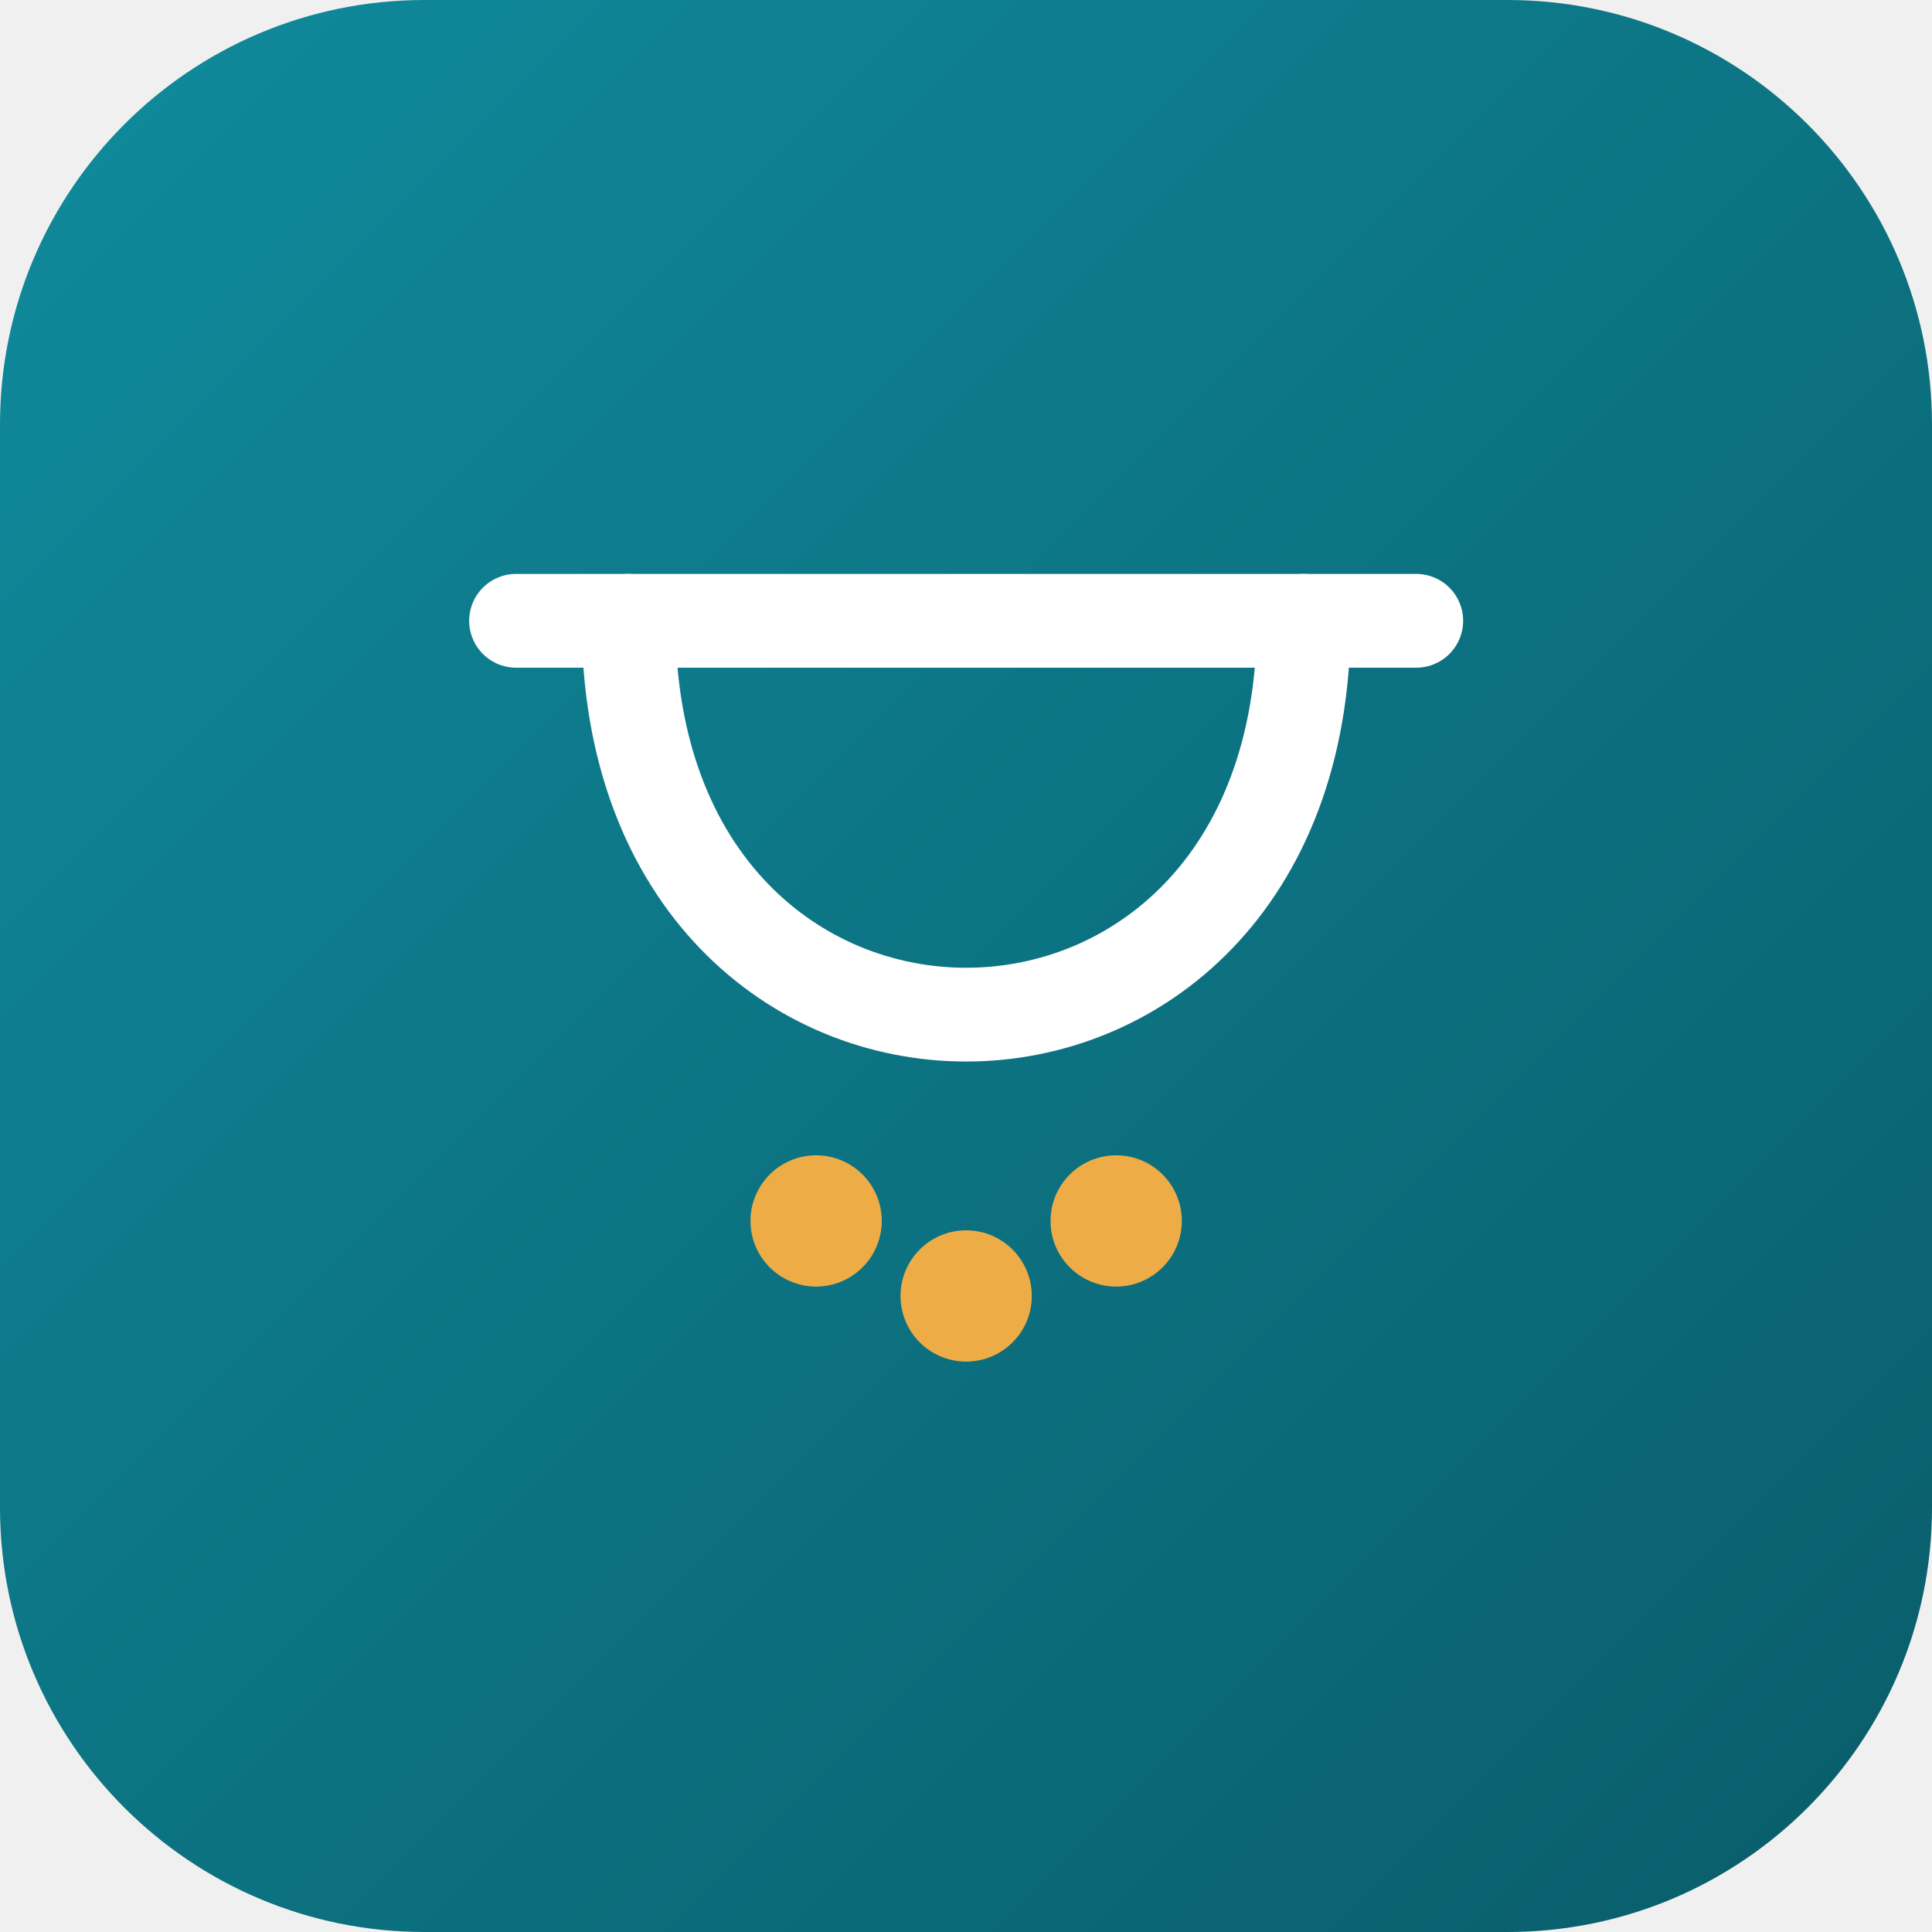
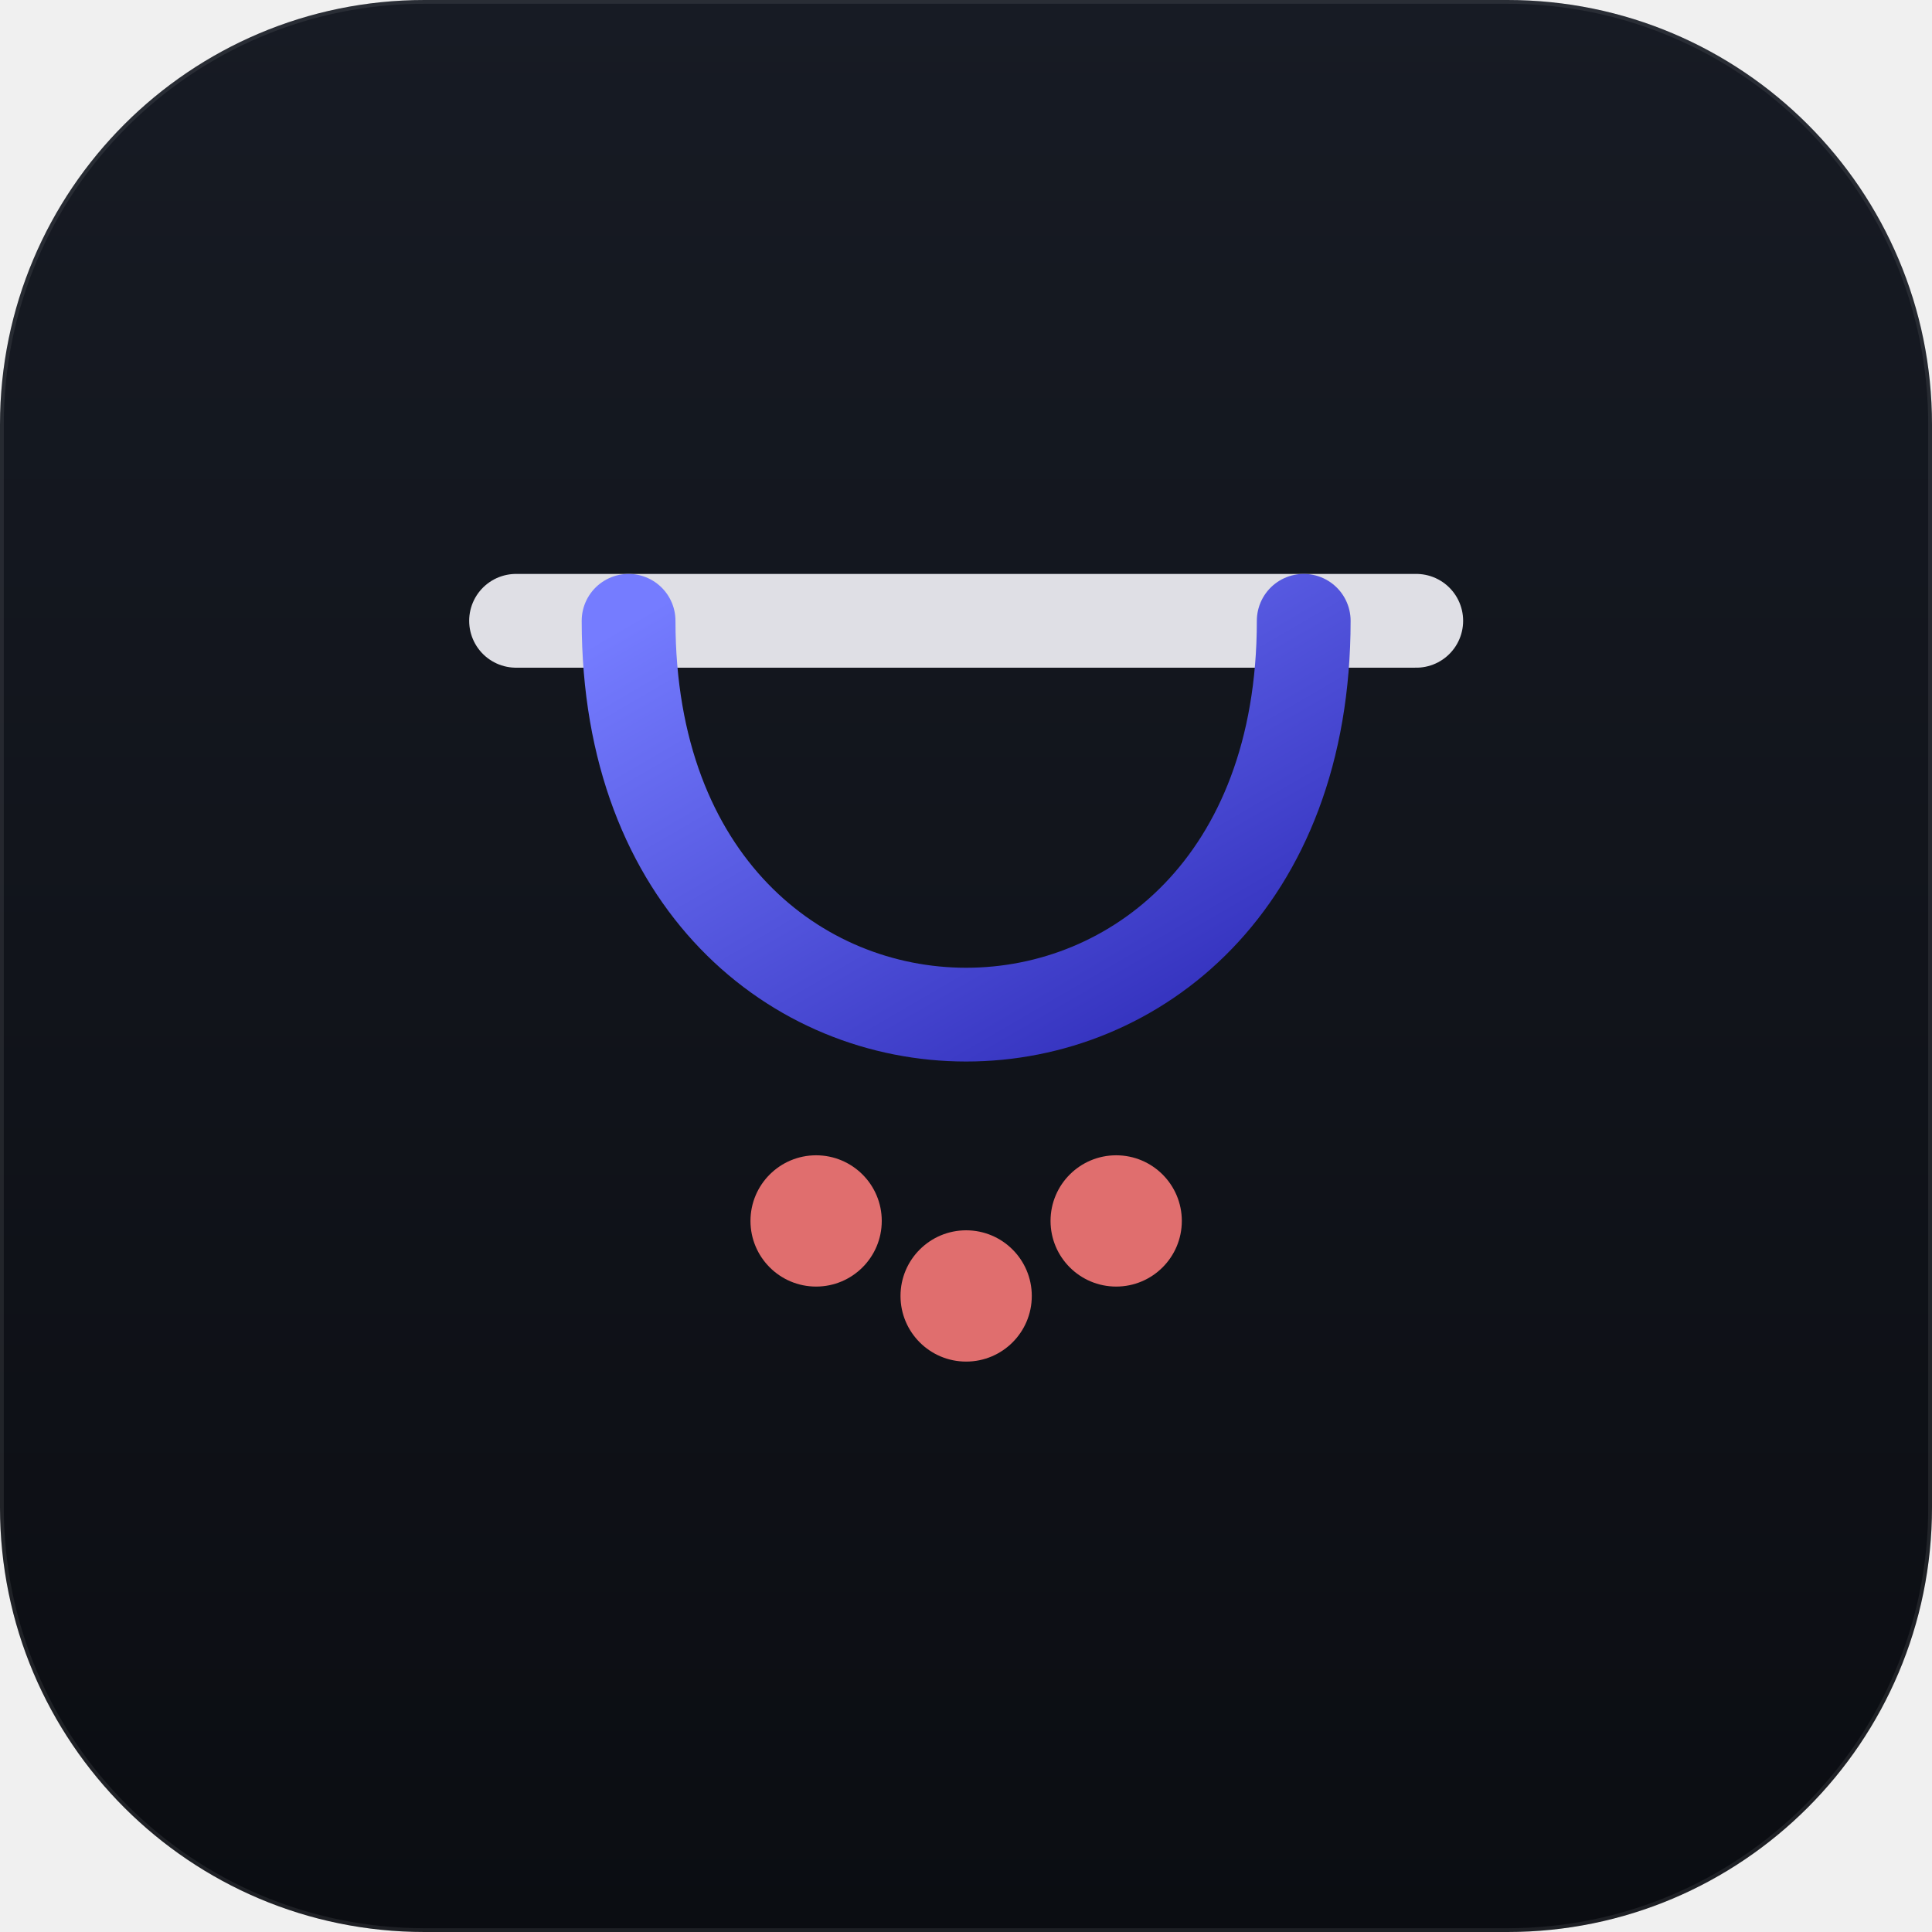
<svg xmlns="http://www.w3.org/2000/svg" viewBox="0 0 1024 1024">
  <defs>
-     <linearGradient id="g" x1="0" y1="0" x2="1" y2="1">
-       <stop offset="0" stop-color="#0F8B9D" />
-       <stop offset="1" stop-color="#0A5C69" />
+     <linearGradient id="ground" x1="0" y1="0" x2="0" y2="1">
+       <stop offset="0" stop-color="#171b24" />
+       <stop offset="1" stop-color="#0b0d12" />
+     </linearGradient>
+     <linearGradient id="bowl" x1="0" y1="0" x2="1" y2="1">
+       <stop offset="0" stop-color="#757cff" />
+       <stop offset="1" stop-color="#2e2bb8" />
    </linearGradient>
  </defs>
-   <rect width="1024" height="1024" rx="225" fill="url(#g)" />
-   <g transform="translate(194 170) scale(9.94)" fill="none" stroke="#FFFFFF" stroke-width="5" stroke-linecap="round" stroke-linejoin="round">
-     <path d="M8 16H56" />
-     <path d="M14 16C14 44 50 44 50 16" />
-     <g fill="#EDAC46" stroke="none">
+   <rect width="1024" height="1024" rx="225" fill="url(#ground)" />
+   <rect x="1" y="1" width="1022" height="1022" rx="224" fill="none" stroke="#ffffff" stroke-opacity="0.08" stroke-width="2" />
+   <g transform="translate(194 170) scale(9.94)" fill="none" stroke-width="5" stroke-linecap="round" stroke-linejoin="round">
+     <path d="M8 16H56" stroke="#dfdfe5" />
+     <path d="M14 16C14 44 50 44 50 16" stroke="url(#bowl)" />
+     <g fill="#e06e6e" stroke="none">
      <circle cx="24" cy="48" r="3.5" />
      <circle cx="32" cy="52" r="3.5" />
      <circle cx="40" cy="48" r="3.5" />
    </g>
  </g>
</svg>
